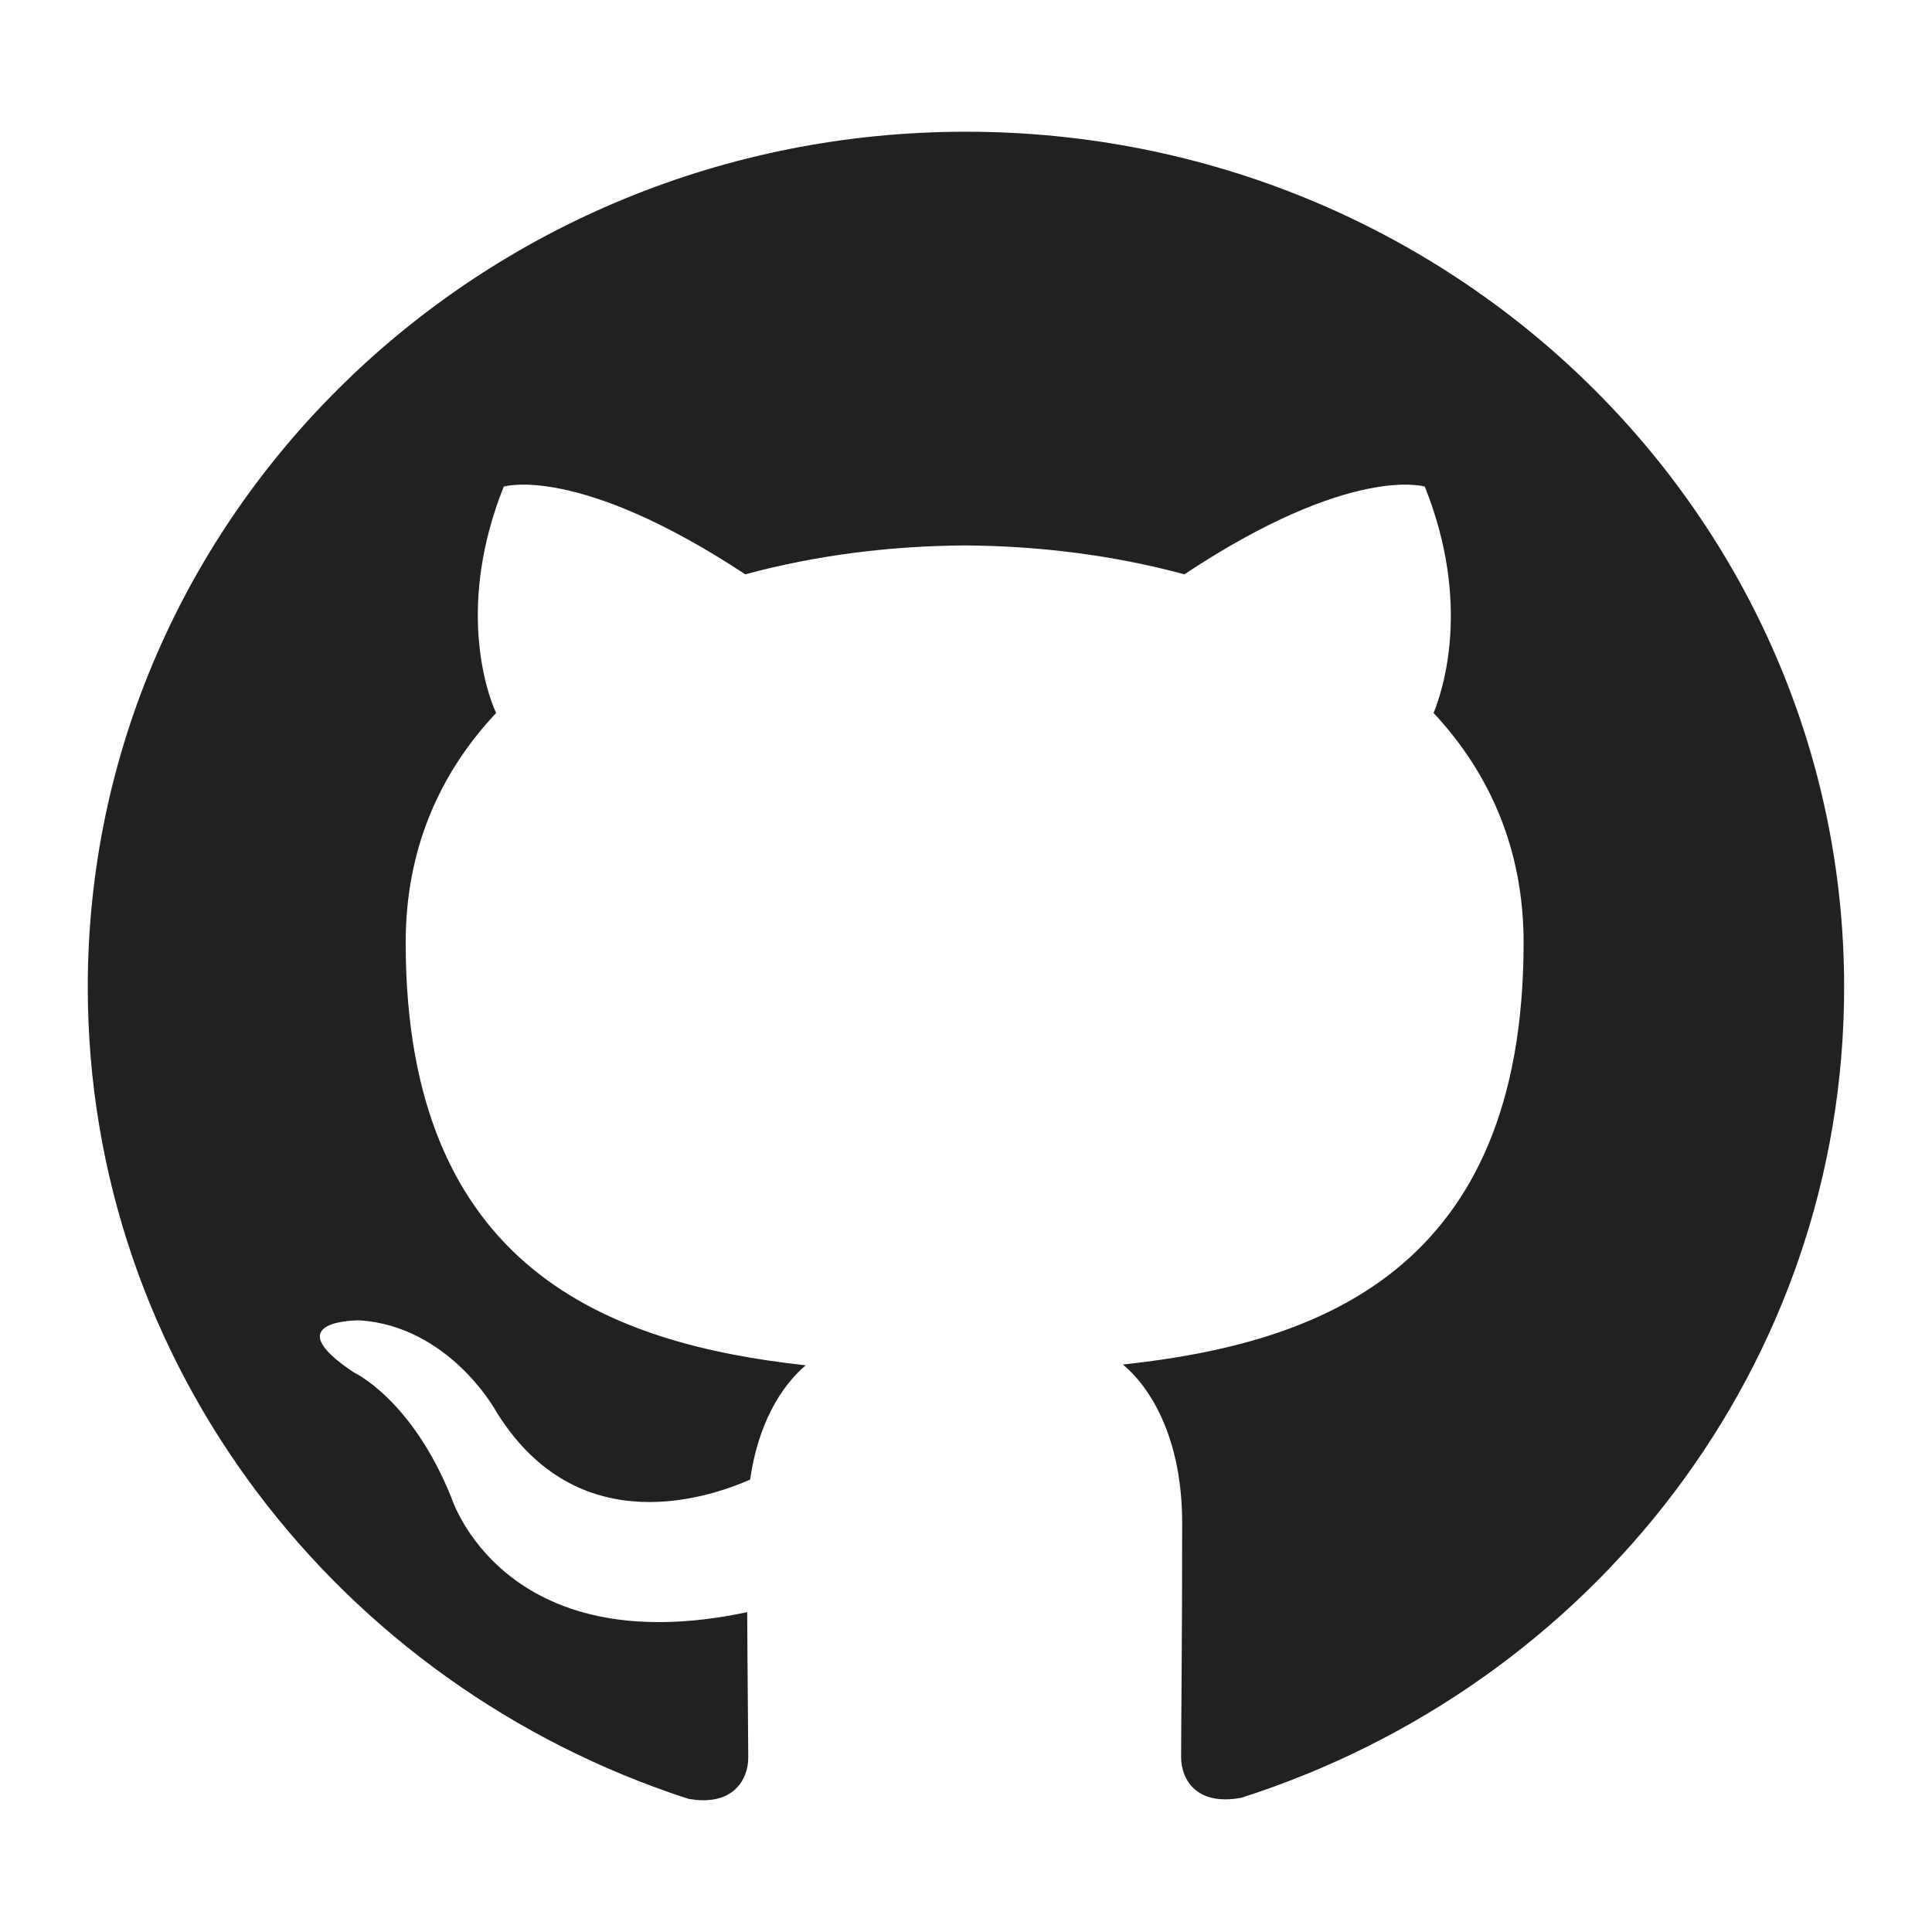
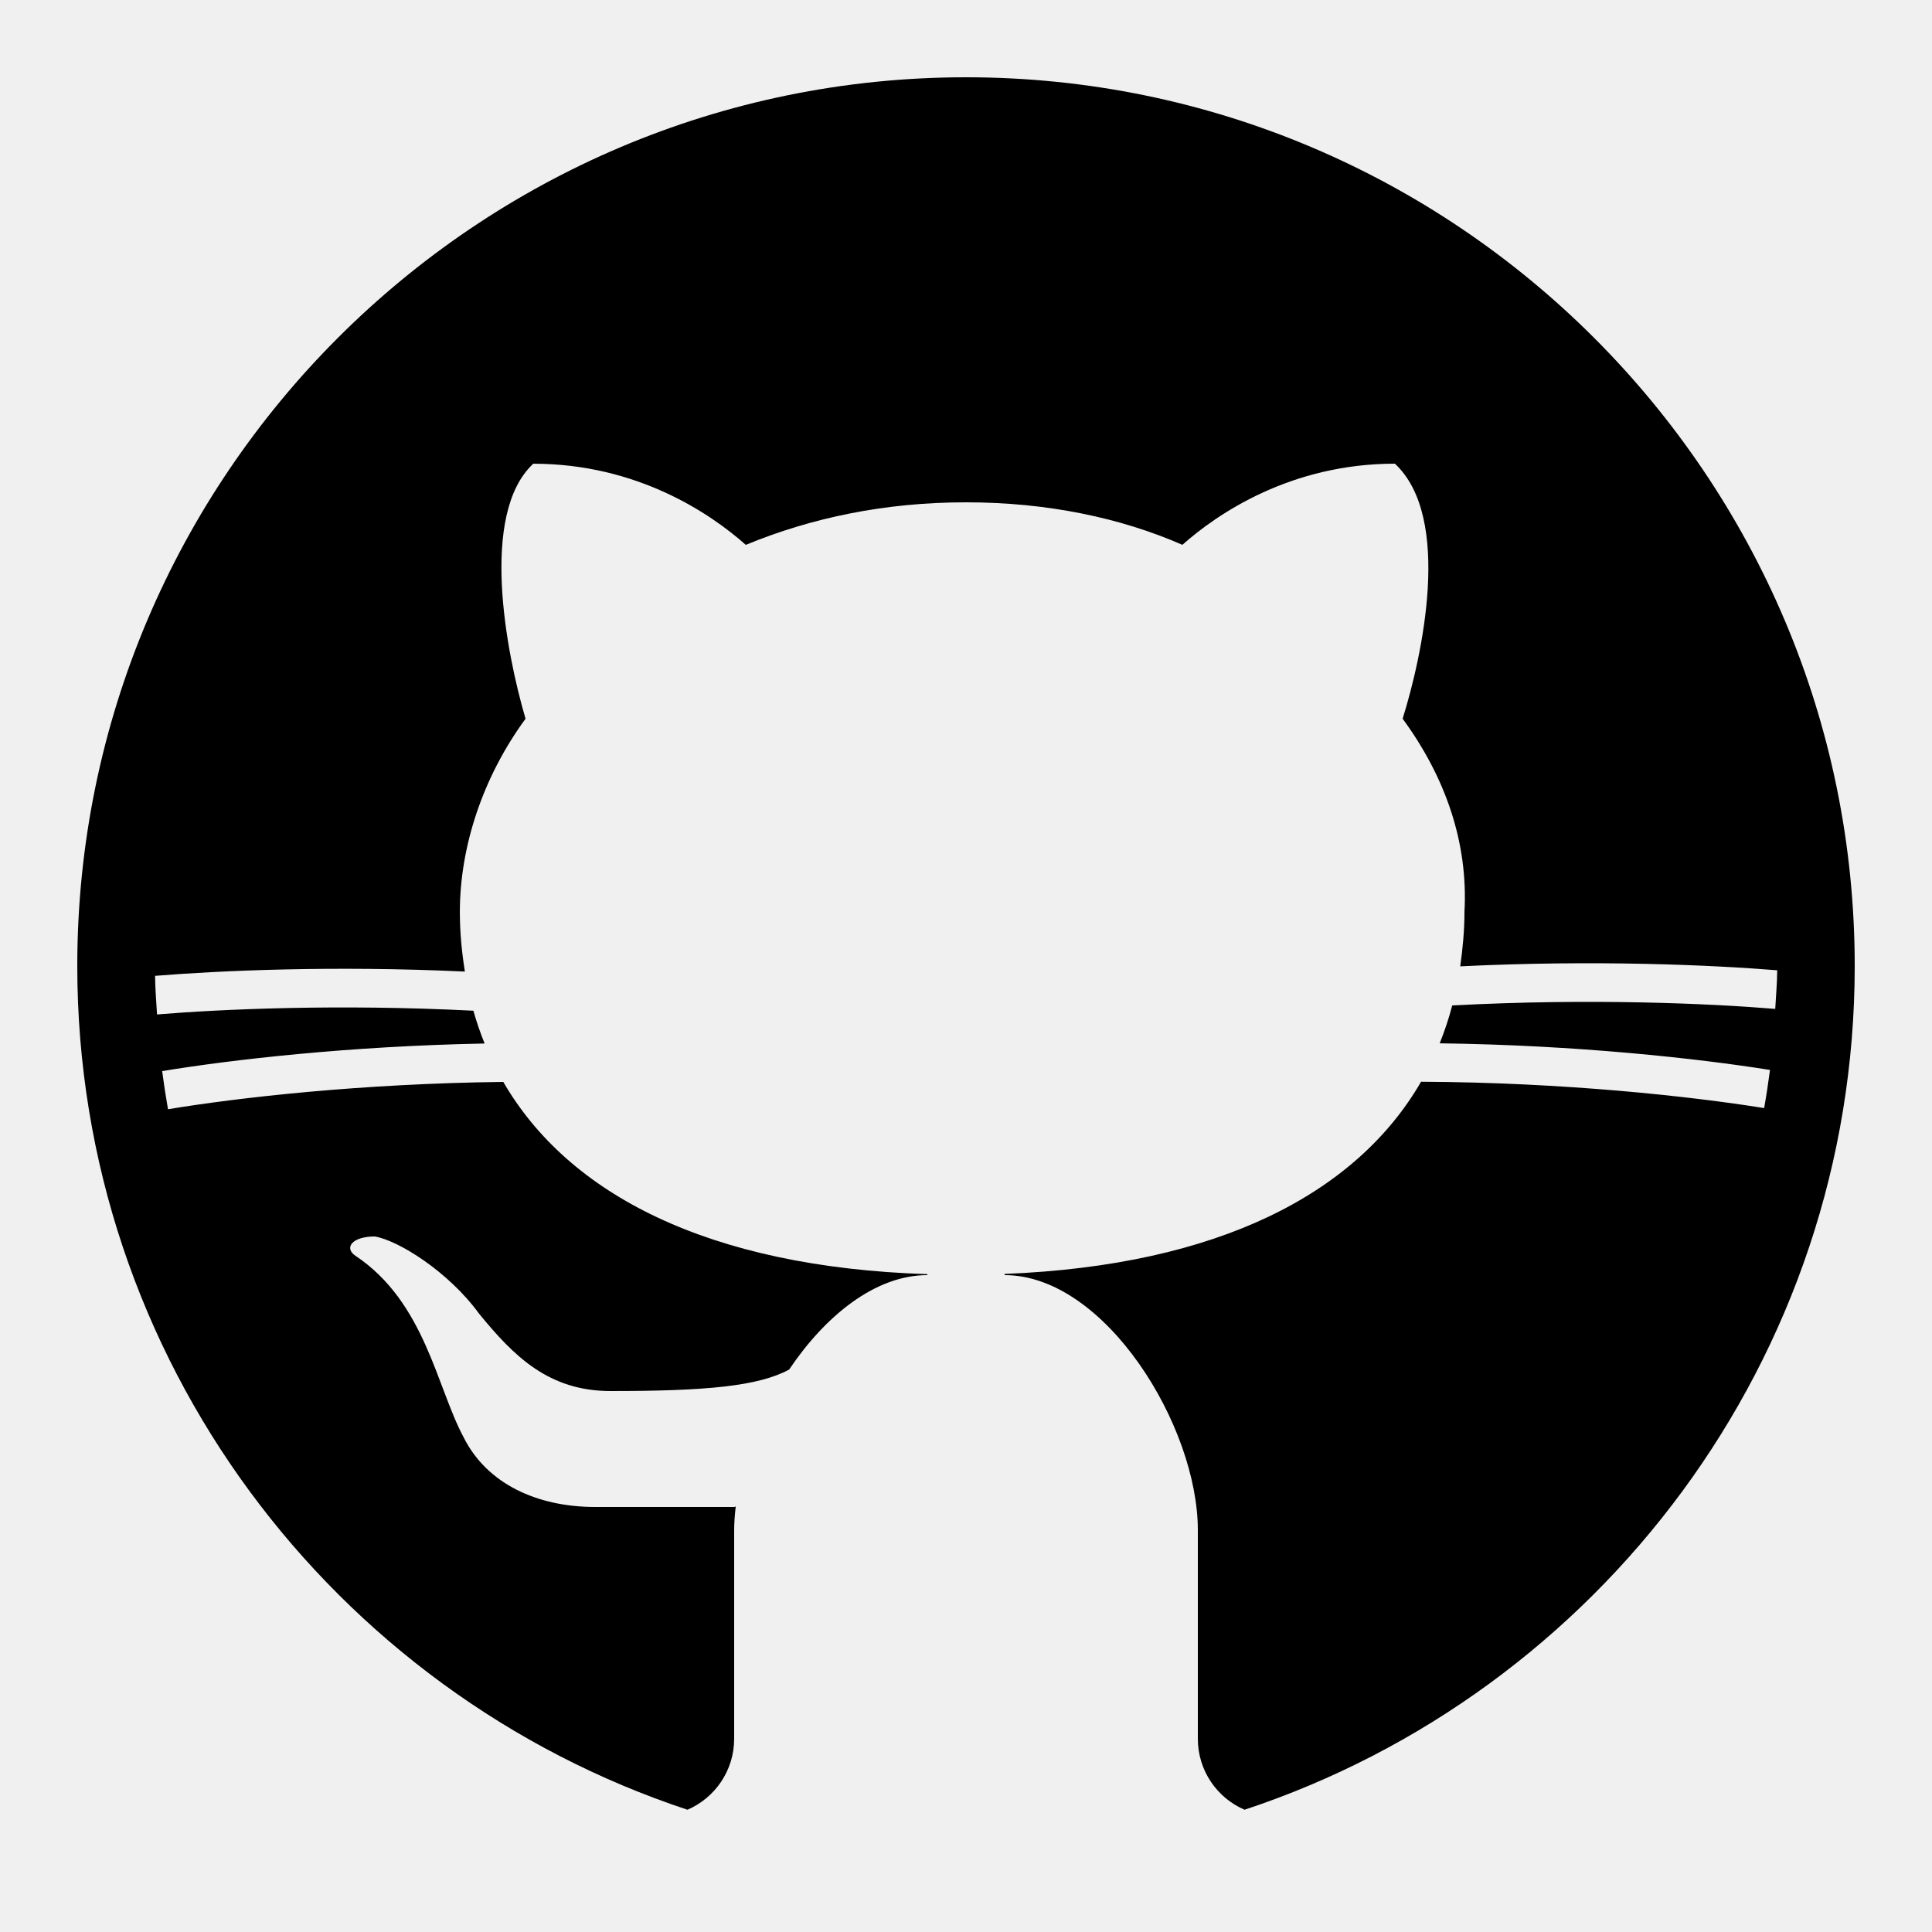
- <svg xmlns="http://www.w3.org/2000/svg" version="1.1" width="1000" height="1000" viewBox="0 0 1000 1000" xml:space="preserve">
-   <defs>
- </defs>
-   <rect x="0" y="0" width="100%" height="100%" fill="#ffffff" />
-   <g transform="matrix(0 45.4546 -45.4546 0 499.9998 500.0003)" id="249468">
-     <path style="stroke: none; stroke-width: 1; stroke-dasharray: none; stroke-linecap: butt; stroke-dashoffset: 0; stroke-linejoin: miter; stroke-miterlimit: 4; is-custom-font: none; font-file-url: none; fill: rgb(33,33,33); fill-rule: nonzero; opacity: 1;" vector-effect="non-scaling-stroke" transform=" translate(-9.5, -9.9995)" d="M -4.37114e-7 10 C -1.95608e-7 15.524 4.362 20 9.741 20 C 14.046 20 17.696 17.134 18.983 13.162 C 19.075 12.662 18.773 12.479 18.515 12.479 C 18.284 12.479 17.671 12.487 16.858 12.491 C 17.446 15.273 15.552 15.86 15.552 15.86 C 14.427 16.314 14.127 16.972 14.127 16.972 C 13.523 17.878 13.535 16.902 13.535 16.902 C 13.603 15.898 14.539 15.37 14.539 15.37 C 16.028 14.479 15.598 13.03 15.349 12.458 C 14.719 12.368 14.29 12.11 14.047 11.825 C 13.803 14.045 12.965 16.38 9.233 16.38 C 8.17 16.38 7.301 15.992 6.619 15.35 C 6.373 15.463 5.383 15.8 4.041 15.263 C 4.041 15.263 3.78 14.425 5.04 12.513 C 4.823 11.713 4.716 10.863 4.711 10.013 C 4.716 9.163 4.823 8.313 5.04 7.513 C 3.78 5.613 4.041 4.775 4.041 4.775 C 5.383 4.238 6.373 4.575 6.619 4.675 C 7.301 4.038 8.17 3.65 9.233 3.65 C 12.975 3.65 13.799 5.988 14.038 8.213 C 14.331 7.863 14.928 7.538 15.841 7.538 C 17.144 7.538 18.192 7.55 18.508 7.55 C 18.764 7.55 19.068 7.375 18.971 6.863 C 17.692 2.862 14.039 -0 9.741 -0 C 4.362 -0 -6.7851e-7 4.477 -4.37114e-7 10 Z" stroke-linecap="round" />
-   </g>
+ <svg xmlns="http://www.w3.org/2000/svg" viewBox="0 0 50 50" width="20px" height="20px">
+   <path d="M17.791,46.836C18.502,46.53,19,45.823,19,45v-5.4c0-0.197,0.016-0.402,0.041-0.61C19.027,38.994,19.014,38.997,19,39 c0,0-3,0-3.6,0c-1.5,0-2.8-0.6-3.4-1.8c-0.7-1.3-1-3.5-2.8-4.7C8.9,32.3,9.1,32,9.7,32c0.6,0.1,1.9,0.9,2.7,2c0.9,1.1,1.8,2,3.4,2 c2.487,0,3.82-0.125,4.622-0.555C21.356,34.056,22.649,33,24,33v-0.025c-5.668-0.182-9.289-2.066-10.975-4.975 c-3.665,0.042-6.856,0.405-8.677,0.707c-0.058-0.327-0.108-0.656-0.151-0.987c1.797-0.296,4.843-0.647,8.345-0.714 c-0.112-0.276-0.209-0.559-0.291-0.849c-3.511-0.178-6.541-0.039-8.187,0.097c-0.02-0.332-0.047-0.663-0.051-0.999 c1.649-0.135,4.597-0.27,8.018-0.111c-0.079-0.5-0.13-1.011-0.13-1.543c0-1.7,0.6-3.5,1.7-5c-0.5-1.7-1.2-5.3,0.2-6.6 c2.7,0,4.6,1.3,5.5,2.1C21,13.4,22.9,13,25,13s4,0.4,5.6,1.1c0.9-0.8,2.8-2.1,5.5-2.1c1.5,1.4,0.7,5,0.2,6.6c1.1,1.5,1.7,3.2,1.6,5 c0,0.484-0.045,0.951-0.11,1.409c3.499-0.172,6.527-0.034,8.204,0.102c-0.002,0.337-0.033,0.666-0.051,0.999 c-1.671-0.138-4.775-0.28-8.359-0.089c-0.089,0.336-0.197,0.663-0.325,0.98c3.546,0.046,6.665,0.389,8.548,0.689 c-0.043,0.332-0.093,0.661-0.151,0.987c-1.912-0.306-5.171-0.664-8.879-0.682C35.112,30.873,31.557,32.75,26,32.969V33 c2.6,0,5,3.9,5,6.6V45c0,0.823,0.498,1.53,1.209,1.836C41.37,43.804,48,35.164,48,25C48,12.318,37.683,2,25,2S2,12.318,2,25 C2,35.164,8.63,43.804,17.791,46.836z" />
</svg>
